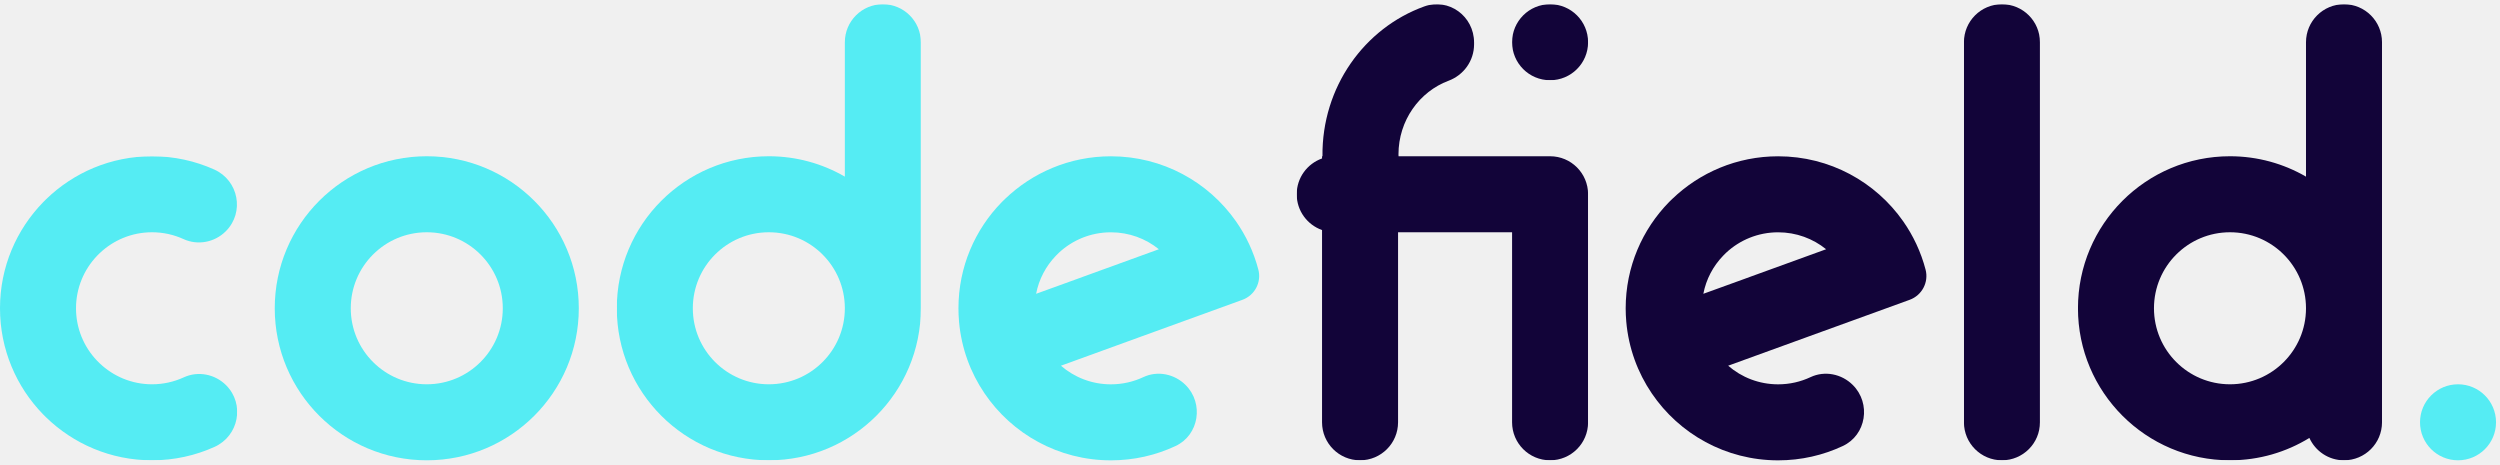
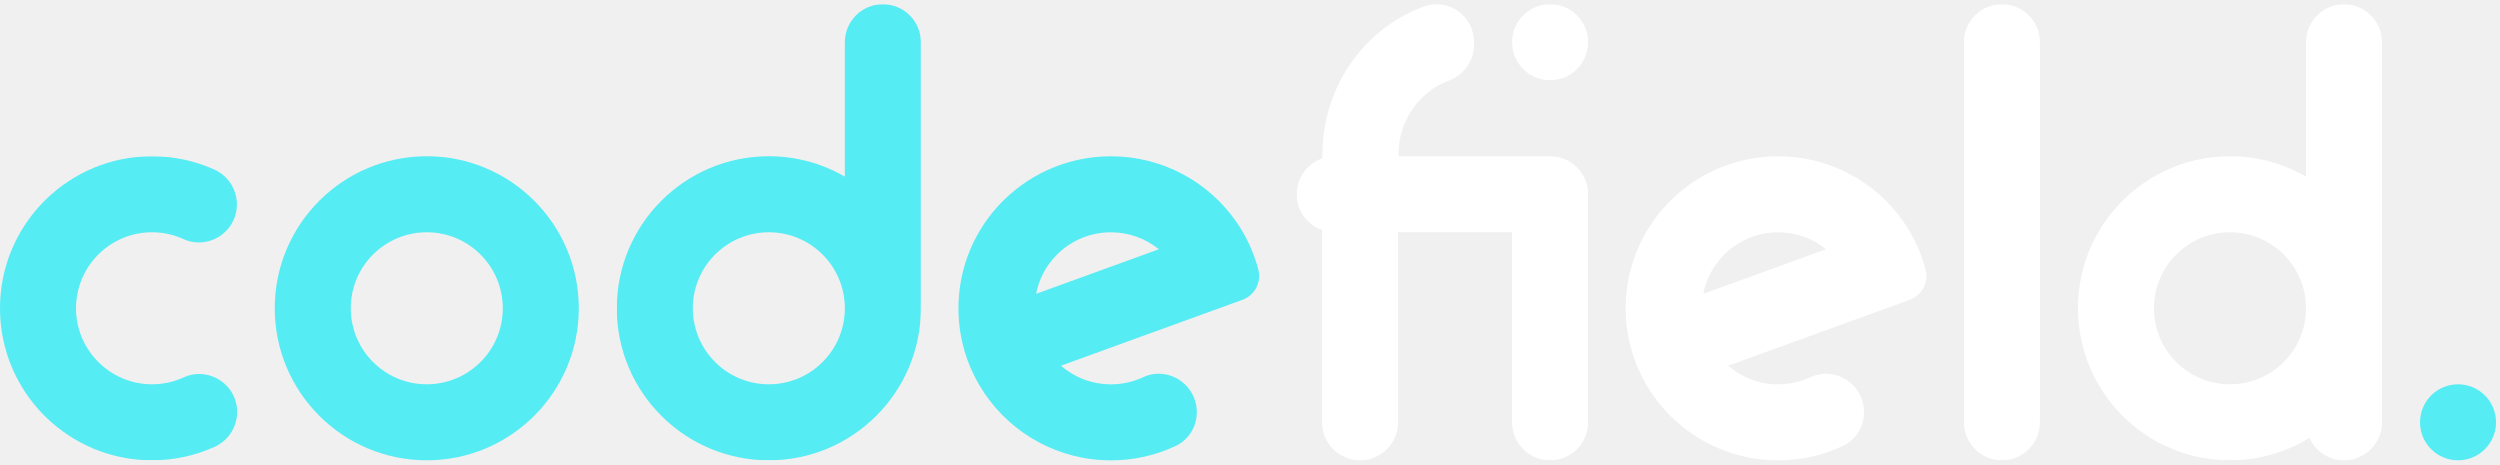
<svg xmlns="http://www.w3.org/2000/svg" xmlns:xlink="http://www.w3.org/1999/xlink" width="1000px" height="186px" viewBox="0 0 1000 186" version="1.1">
  <defs>
    <polygon id="path-1" points="0 1.672 94.875 1.672 94.875 123.293 0 123.293" />
    <polygon id="path-3" points="0.101 1.672 121.723 1.672 121.723 184.104 0.101 184.104" />
    <polygon id="path-5" points="0.101 1.672 30.507 1.672 30.507 184.104 0.101 184.104" />
    <polygon id="path-7" points="0.101 1.672 121.723 1.672 121.723 184.104 0.101 184.104" />
    <polygon id="path-9" points="0.101 1.672 116.655 1.672 116.655 184.104 0.101 184.104" />
    <polygon id="path-11" points="0.101 1.672 30.507 1.672 30.507 32.077 0.101 32.077" />
  </defs>
  <g id="Codefield_brand_logo" stroke="none" stroke-width="1" fill="none" fill-rule="evenodd">
    <g id="Group-27" transform="translate(0, 0)">
      <g id="Group-3" transform="translate(0, 60.8277)">
        <mask id="mask-2" fill="white">
          <use xlink:href="#path-1" />
        </mask>
        <g id="Clip-2" />
        <path d="M90.427,93.248 C85.976,88.797 79.216,87.481 73.499,90.116 C69.634,91.895 65.337,92.888 60.81,92.888 C52.702,92.888 45.32,89.695 39.864,84.493 C39.46,84.138 39.053,83.716 38.683,83.31 C33.548,77.871 30.405,70.542 30.405,62.483 C30.405,54.391 33.582,47.028 38.749,41.57 C39.121,41.165 39.528,40.761 39.932,40.388 C45.388,35.236 52.737,32.077 60.81,32.077 C65.307,32.077 69.577,33.055 73.42,34.814 C79.133,37.427 85.879,36.114 90.322,31.67 L90.325,31.667 C97.895,24.097 95.455,11.358 85.689,6.976 C78.092,3.567 69.67,1.672 60.81,1.672 C44.341,1.672 29.393,8.226 18.428,18.885 C18.023,19.273 17.618,19.662 17.246,20.067 C6.57,31.03 -0.001,45.996 -0.001,62.483 C-0.001,78.935 6.536,93.885 17.161,104.831 C17.55,105.219 17.939,105.624 18.346,106.015 C29.307,116.707 44.292,123.293 60.81,123.293 C69.717,123.293 78.18,121.376 85.807,117.93 C95.553,113.527 97.989,100.81 90.427,93.248" id="Fill-1" fill="#55ECF3" mask="url(#mask-2)" />
      </g>
      <g id="Group-6" transform="translate(246.6216, 0.016892)">
        <mask id="mask-4" fill="white">
          <use xlink:href="#path-3" />
        </mask>
        <g id="Clip-5" />
        <path d="M60.912,153.699 C44.12,153.699 30.507,140.086 30.507,123.294 C30.507,106.501 44.12,92.888 60.912,92.888 C77.704,92.888 91.317,106.501 91.317,123.294 C91.317,140.086 77.704,153.699 60.912,153.699 M106.52,1.672 C98.123,1.672 91.317,8.479 91.317,16.875 L91.317,70.638 C82.371,65.461 71.993,62.483 60.912,62.483 C27.328,62.483 0.101,89.709 0.101,123.294 C0.101,156.88 27.328,184.104 60.912,184.104 C94.496,184.104 121.723,156.88 121.723,123.294 L121.723,16.875 C121.723,8.479 114.917,1.672 106.52,1.672" id="Fill-4" fill="#55ECF3" mask="url(#mask-4)" />
      </g>
      <path d="M433.212,110.709 L431.468,111.351 L414.446,117.517 C415.562,111.672 418.375,106.419 422.373,102.28 C422.745,101.858 423.15,101.469 423.574,101.081 C429.028,96.013 436.329,92.922 444.359,92.922 C451.625,92.922 458.316,95.456 463.55,99.696 L433.212,110.709 Z M494.38,88.513 C483.353,72.787 465.059,62.517 444.359,62.517 C427.912,62.517 412.988,69.02 402.011,79.577 C401.604,79.949 401.197,80.354 400.792,80.76 C390.035,91.723 383.38,106.74 383.38,123.327 C383.38,125.135 383.462,126.927 383.616,128.699 C384.547,139.256 388.172,149.054 393.831,157.365 C404.79,173.53 423.337,184.138 444.359,184.138 C453.598,184.138 462.361,182.088 470.212,178.412 C479.66,173.991 481.611,161.354 474.226,153.99 C469.782,149.559 463.013,148.177 457.334,150.849 C453.395,152.701 448.996,153.733 444.359,153.733 C436.719,153.733 429.723,150.93 424.371,146.285 L455.25,135.067 L457.011,134.425 L474.476,128.091 L496.974,119.924 C501.888,118.14 504.665,112.905 503.339,107.849 C501.496,100.821 498.427,94.295 494.38,88.513 L494.38,88.513 Z" id="Fill-7" fill="#55ECF3" />
-       <path d="M700.105,110.709 L698.36,111.351 L681.337,117.517 C682.455,111.672 685.266,106.419 689.264,102.28 C689.637,101.858 690.043,101.469 690.467,101.081 C695.919,96.013 703.222,92.922 711.251,92.922 C718.517,92.922 725.208,95.456 730.443,99.696 L700.105,110.709 Z M761.271,88.513 C750.244,72.787 731.95,62.517 711.251,62.517 C694.803,62.517 679.879,69.02 668.903,79.577 C668.497,79.949 668.09,80.354 667.685,80.76 C656.926,91.723 650.271,106.74 650.271,123.327 C650.271,125.135 650.355,126.927 650.509,128.699 C651.438,139.256 655.065,149.054 660.722,157.365 C671.681,173.53 690.229,184.138 711.251,184.138 C720.49,184.138 729.252,182.088 737.105,178.412 C746.551,173.991 748.502,161.354 741.117,153.99 C736.673,149.559 729.906,148.177 724.225,150.849 C720.286,152.701 715.889,153.733 711.251,153.733 C703.61,153.733 696.615,150.93 691.264,146.285 L722.142,135.067 L723.904,134.425 L741.369,128.091 L763.865,119.924 C768.779,118.14 771.558,112.905 770.232,107.849 C768.389,100.821 765.318,94.295 761.271,88.513 L761.271,88.513 Z" id="Fill-9" fill="#120439" />
+       <path d="M700.105,110.709 L698.36,111.351 L681.337,117.517 C682.455,111.672 685.266,106.419 689.264,102.28 C689.637,101.858 690.043,101.469 690.467,101.081 C695.919,96.013 703.222,92.922 711.251,92.922 C718.517,92.922 725.208,95.456 730.443,99.696 L700.105,110.709 Z M761.271,88.513 C750.244,72.787 731.95,62.517 711.251,62.517 C694.803,62.517 679.879,69.02 668.903,79.577 C668.497,79.949 668.09,80.354 667.685,80.76 C656.926,91.723 650.271,106.74 650.271,123.327 C650.271,125.135 650.355,126.927 650.509,128.699 C651.438,139.256 655.065,149.054 660.722,157.365 C671.681,173.53 690.229,184.138 711.251,184.138 C720.49,184.138 729.252,182.088 737.105,178.412 C746.551,173.991 748.502,161.354 741.117,153.99 C736.673,149.559 729.906,148.177 724.225,150.849 C720.286,152.701 715.889,153.733 711.251,153.733 C703.61,153.733 696.615,150.93 691.264,146.285 L722.142,135.067 L723.904,134.425 L741.369,128.091 L763.865,119.924 C768.779,118.14 771.558,112.905 770.232,107.849 C768.389,100.821 765.318,94.295 761.271,88.513 L761.271,88.513 Z" id="Fill-9" fill="#FFFFFF" />
      <path d="M170.709,153.716 C153.917,153.716 140.304,140.103 140.304,123.31 C140.304,106.518 153.917,92.905 170.709,92.905 C187.502,92.905 201.115,106.518 201.115,123.31 C201.115,140.103 187.502,153.716 170.709,153.716 M170.709,62.5 C137.125,62.5 109.898,89.726 109.898,123.31 C109.898,156.897 137.125,184.121 170.709,184.121 C204.294,184.121 231.52,156.897 231.52,123.31 C231.52,89.726 204.294,62.5 170.709,62.5" id="Fill-11" fill="#55ECF3" />
      <g id="Group-15" transform="translate(785.473, 0.016892)">
        <mask id="mask-6" fill="white">
          <use xlink:href="#path-5" />
        </mask>
        <g id="Clip-14" />
-         <path d="M15.304,1.672 C6.907,1.672 0.101,8.479 0.101,16.875 L0.101,92.888 L0.101,168.902 C0.101,177.299 6.907,184.104 15.304,184.104 C23.701,184.104 30.507,177.299 30.507,168.902 L30.507,92.888 L30.507,16.875 C30.507,8.479 23.701,1.672 15.304,1.672" id="Fill-13" fill="#120439" mask="url(#mask-6)" />
+         <path d="M15.304,1.672 C6.907,1.672 0.101,8.479 0.101,16.875 L0.101,92.888 L0.101,168.902 C0.101,177.299 6.907,184.104 15.304,184.104 C23.701,184.104 30.507,177.299 30.507,168.902 L30.507,92.888 L30.507,16.875 C30.507,8.479 23.701,1.672 15.304,1.672" id="Fill-13" fill="#FFFFFF" mask="url(#mask-6)" />
      </g>
      <g id="Group-18" transform="translate(831.0811, 0.016892)">
        <mask id="mask-8" fill="white">
          <use xlink:href="#path-7" />
        </mask>
        <g id="Clip-17" />
-         <path d="M60.912,153.699 C44.12,153.699 30.507,140.086 30.507,123.294 C30.507,106.501 44.12,92.888 60.912,92.888 C77.704,92.888 91.317,106.501 91.317,123.294 C91.317,140.086 77.704,153.699 60.912,153.699 M106.52,1.672 C98.123,1.672 91.317,8.479 91.317,16.875 L91.317,70.638 C82.371,65.461 71.993,62.483 60.912,62.483 C27.328,62.483 0.101,89.709 0.101,123.294 C0.101,156.88 27.328,184.104 60.912,184.104 C72.556,184.104 83.429,180.829 92.674,175.153 C95.059,180.429 100.356,184.104 106.52,184.104 C114.917,184.104 121.723,177.299 121.723,168.902 L121.723,92.888 L121.723,16.875 C121.723,8.479 114.917,1.672 106.52,1.672" id="Fill-16" fill="#120439" mask="url(#mask-8)" />
+         <path d="M60.912,153.699 C44.12,153.699 30.507,140.086 30.507,123.294 C30.507,106.501 44.12,92.888 60.912,92.888 C77.704,92.888 91.317,106.501 91.317,123.294 C91.317,140.086 77.704,153.699 60.912,153.699 M106.52,1.672 C98.123,1.672 91.317,8.479 91.317,16.875 L91.317,70.638 C82.371,65.461 71.993,62.483 60.912,62.483 C27.328,62.483 0.101,89.709 0.101,123.294 C0.101,156.88 27.328,184.104 60.912,184.104 C72.556,184.104 83.429,180.829 92.674,175.153 C95.059,180.429 100.356,184.104 106.52,184.104 C114.917,184.104 121.723,177.299 121.723,168.902 L121.723,92.888 L121.723,16.875 C121.723,8.479 114.917,1.672 106.52,1.672" id="Fill-16" fill="#FFFFFF" mask="url(#mask-8)" />
      </g>
      <g id="Group-21" transform="translate(518.5811, 0.016892)">
        <mask id="mask-10" fill="white">
          <use xlink:href="#path-9" />
        </mask>
        <g id="Clip-20" />
-         <path d="M101.453,62.483 C101.451,62.483 101.449,62.483 101.449,62.483 L40.642,62.483 L40.642,62.483 L40.844,62.483 C40.838,62.238 40.809,62 40.809,61.753 C40.809,48.194 49.157,36.652 60.843,32.282 C66.875,30.027 71.047,24.331 71.047,17.716 L71.047,17.006 C71.047,6.38 60.849,-0.95 51.121,2.559 C27.204,11.189 10.108,34.79 10.409,62.469 C10.412,62.474 10.415,62.478 10.42,62.483 L10.236,62.483 L10.236,63.366 C4.336,65.456 0.101,71.069 0.101,77.685 C0.101,84.302 4.336,89.915 10.236,92.005 L10.236,168.902 C10.236,177.299 17.042,184.104 25.439,184.104 C33.836,184.104 40.642,177.299 40.642,168.902 L40.642,92.888 L86.25,92.888 L86.25,153.699 L86.25,168.902 C86.25,177.299 93.056,184.104 101.453,184.104 C109.849,184.104 116.655,177.299 116.655,168.902 L116.655,153.699 L116.655,92.888 L116.655,77.685 L116.655,77.685 C116.655,69.29 109.849,62.483 101.453,62.483" id="Fill-19" fill="#120439" mask="url(#mask-10)" />
+         <path d="M101.453,62.483 C101.451,62.483 101.449,62.483 101.449,62.483 L40.642,62.483 L40.642,62.483 L40.844,62.483 C40.838,62.238 40.809,62 40.809,61.753 C40.809,48.194 49.157,36.652 60.843,32.282 C66.875,30.027 71.047,24.331 71.047,17.716 L71.047,17.006 C71.047,6.38 60.849,-0.95 51.121,2.559 C27.204,11.189 10.108,34.79 10.409,62.469 C10.412,62.474 10.415,62.478 10.42,62.483 L10.236,62.483 L10.236,63.366 C4.336,65.456 0.101,71.069 0.101,77.685 C0.101,84.302 4.336,89.915 10.236,92.005 L10.236,168.902 C10.236,177.299 17.042,184.104 25.439,184.104 C33.836,184.104 40.642,177.299 40.642,168.902 L40.642,92.888 L86.25,92.888 L86.25,153.699 L86.25,168.902 C86.25,177.299 93.056,184.104 101.453,184.104 C109.849,184.104 116.655,177.299 116.655,168.902 L116.655,153.699 L116.655,92.888 L116.655,77.685 L116.655,77.685 C116.655,69.29 109.849,62.483 101.453,62.483" id="Fill-19" fill="#FFFFFF" mask="url(#mask-10)" />
      </g>
      <g id="Group-24" transform="translate(604.7297, 0.016892)">
        <mask id="mask-12" fill="white">
          <use xlink:href="#path-11" />
        </mask>
        <g id="Clip-23" />
-         <path d="M15.304,1.672 C6.907,1.672 0.101,8.479 0.101,16.875 C0.101,25.272 6.907,32.077 15.304,32.077 C23.701,32.077 30.507,25.272 30.507,16.875 C30.507,8.479 23.701,1.672 15.304,1.672" id="Fill-22" fill="#120439" mask="url(#mask-12)" />
+         <path d="M15.304,1.672 C6.907,1.672 0.101,8.479 0.101,16.875 C0.101,25.272 6.907,32.077 15.304,32.077 C23.701,32.077 30.507,25.272 30.507,16.875 C30.507,8.479 23.701,1.672 15.304,1.672" id="Fill-22" fill="#FFFFFF" mask="url(#mask-12)" />
      </g>
      <path d="M983.209,153.716 C974.812,153.716 968.007,160.522 968.007,168.919 C968.007,177.316 974.812,184.121 983.209,184.121 C991.606,184.121 998.412,177.316 998.412,168.919 C998.412,160.522 991.606,153.716 983.209,153.716" id="Fill-25" fill="#55ECF3" />
    </g>
  </g>
</svg>
